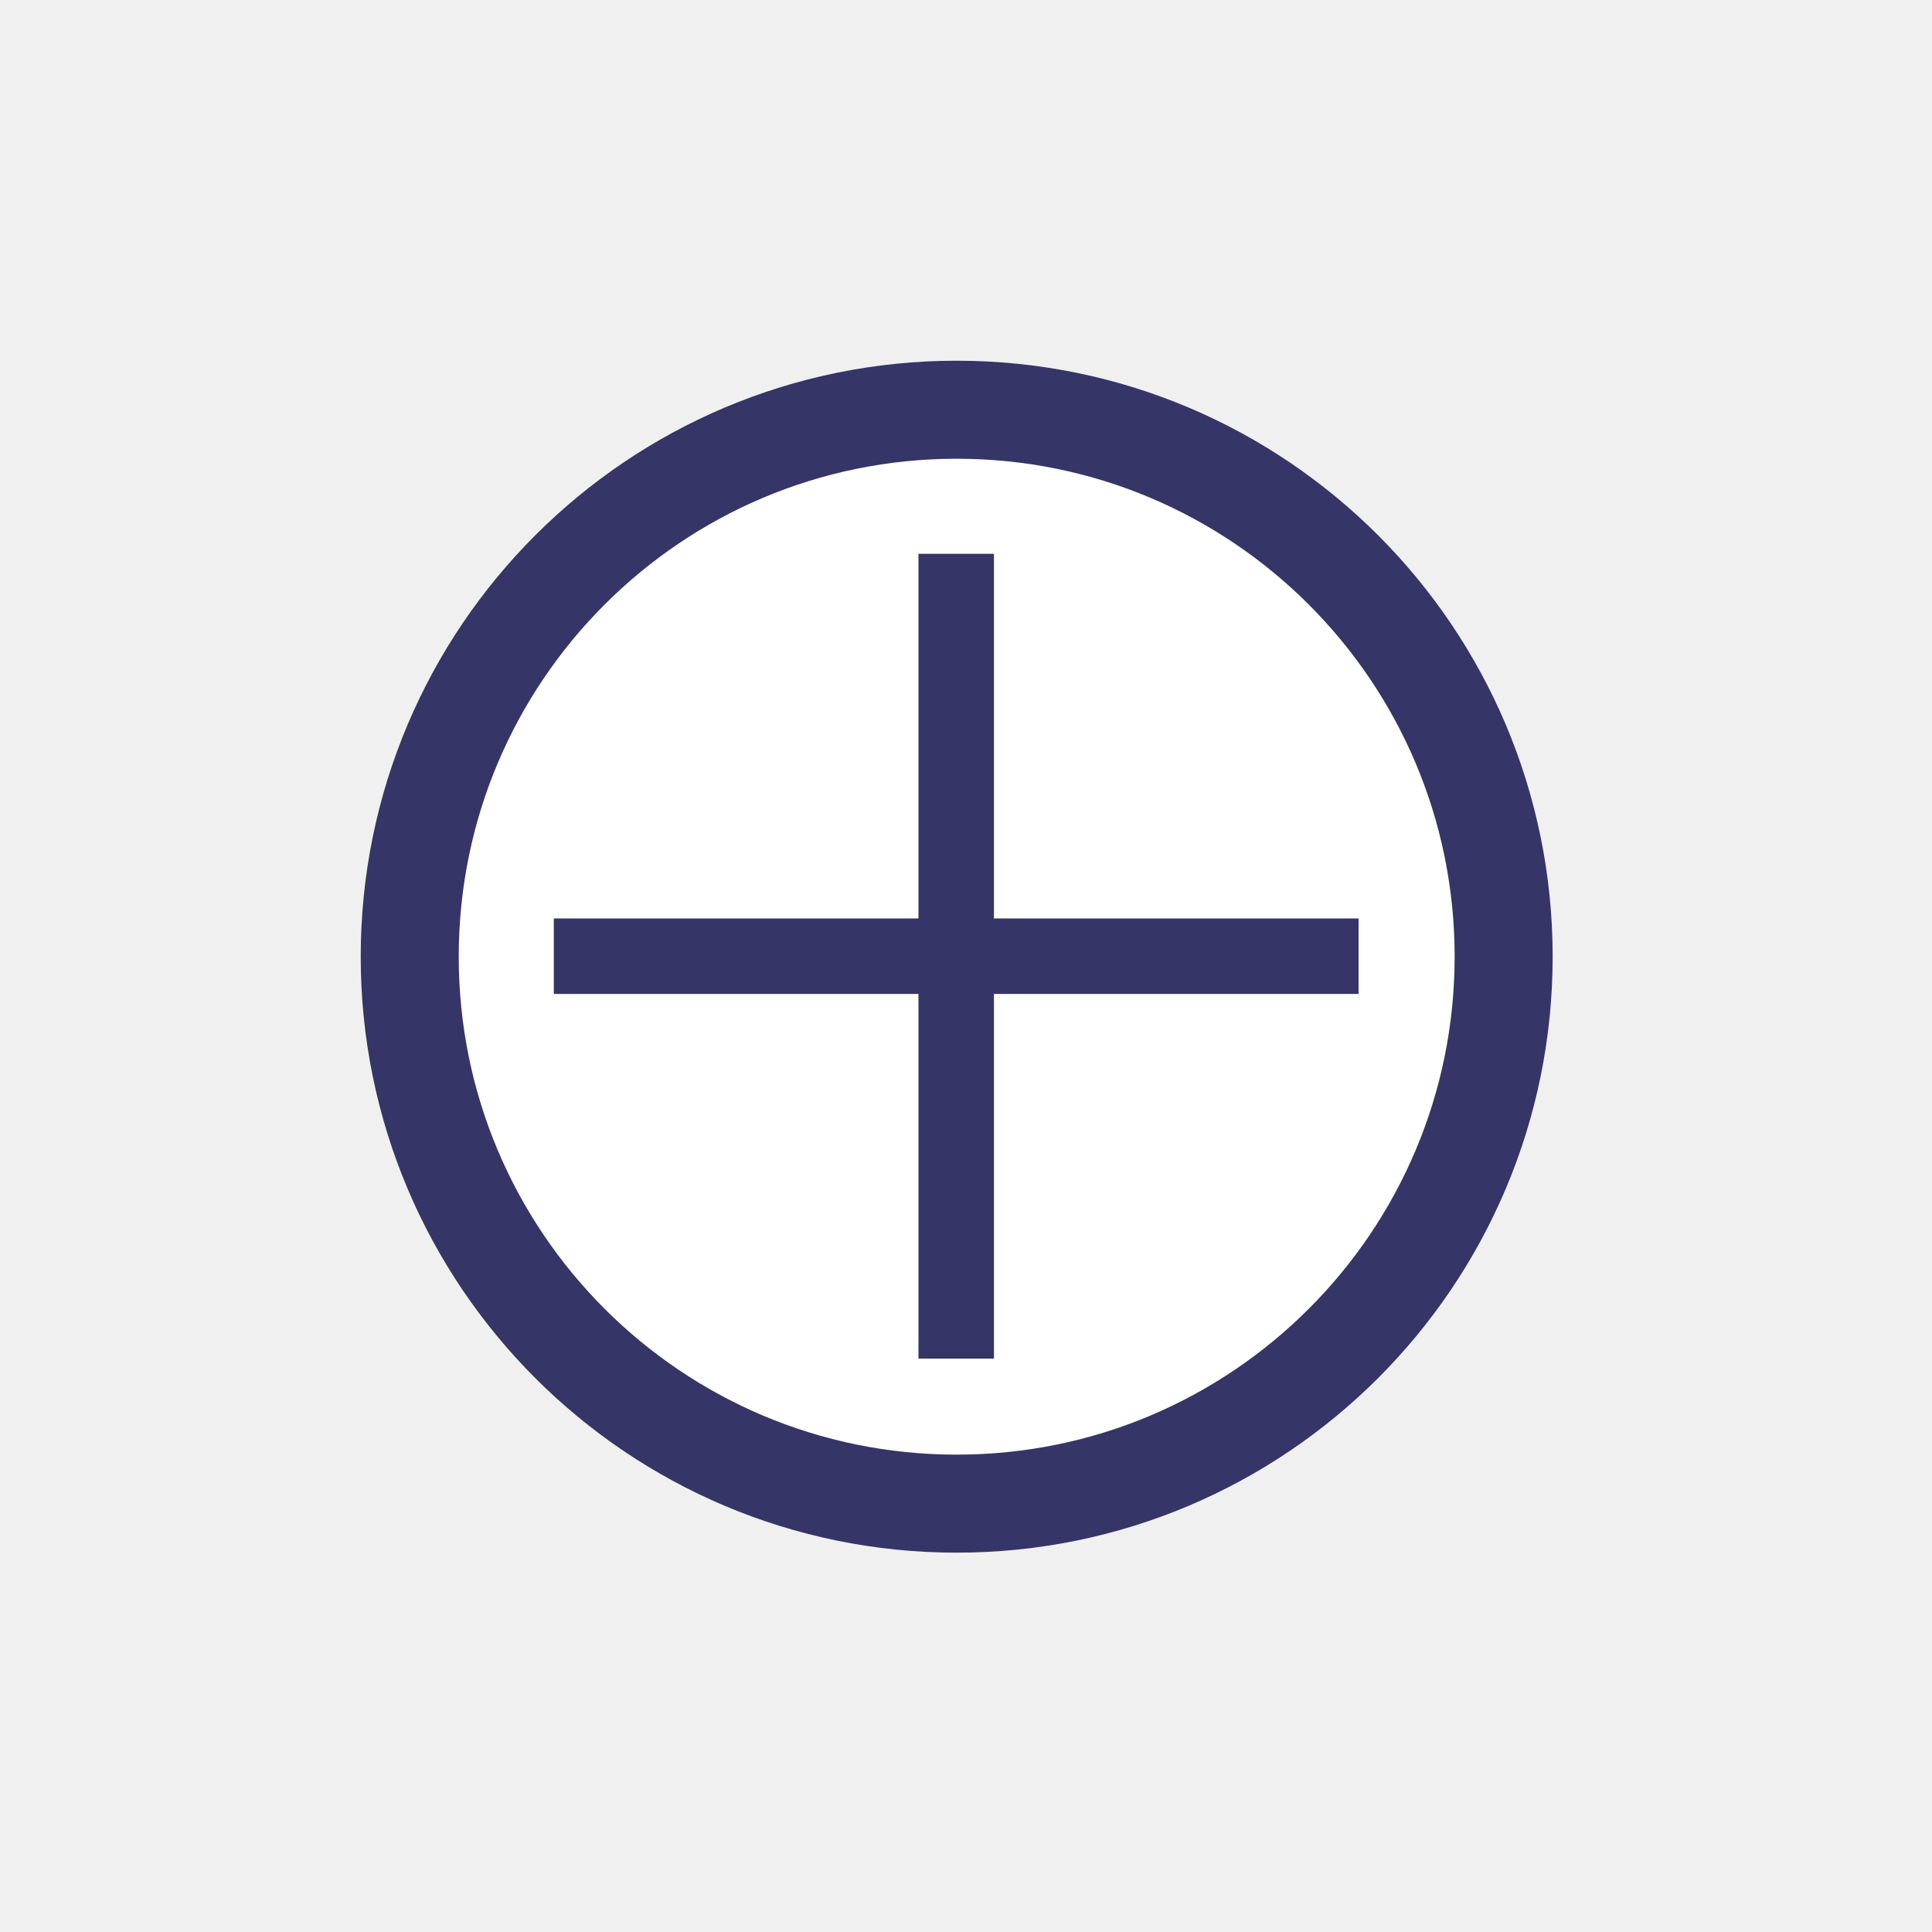
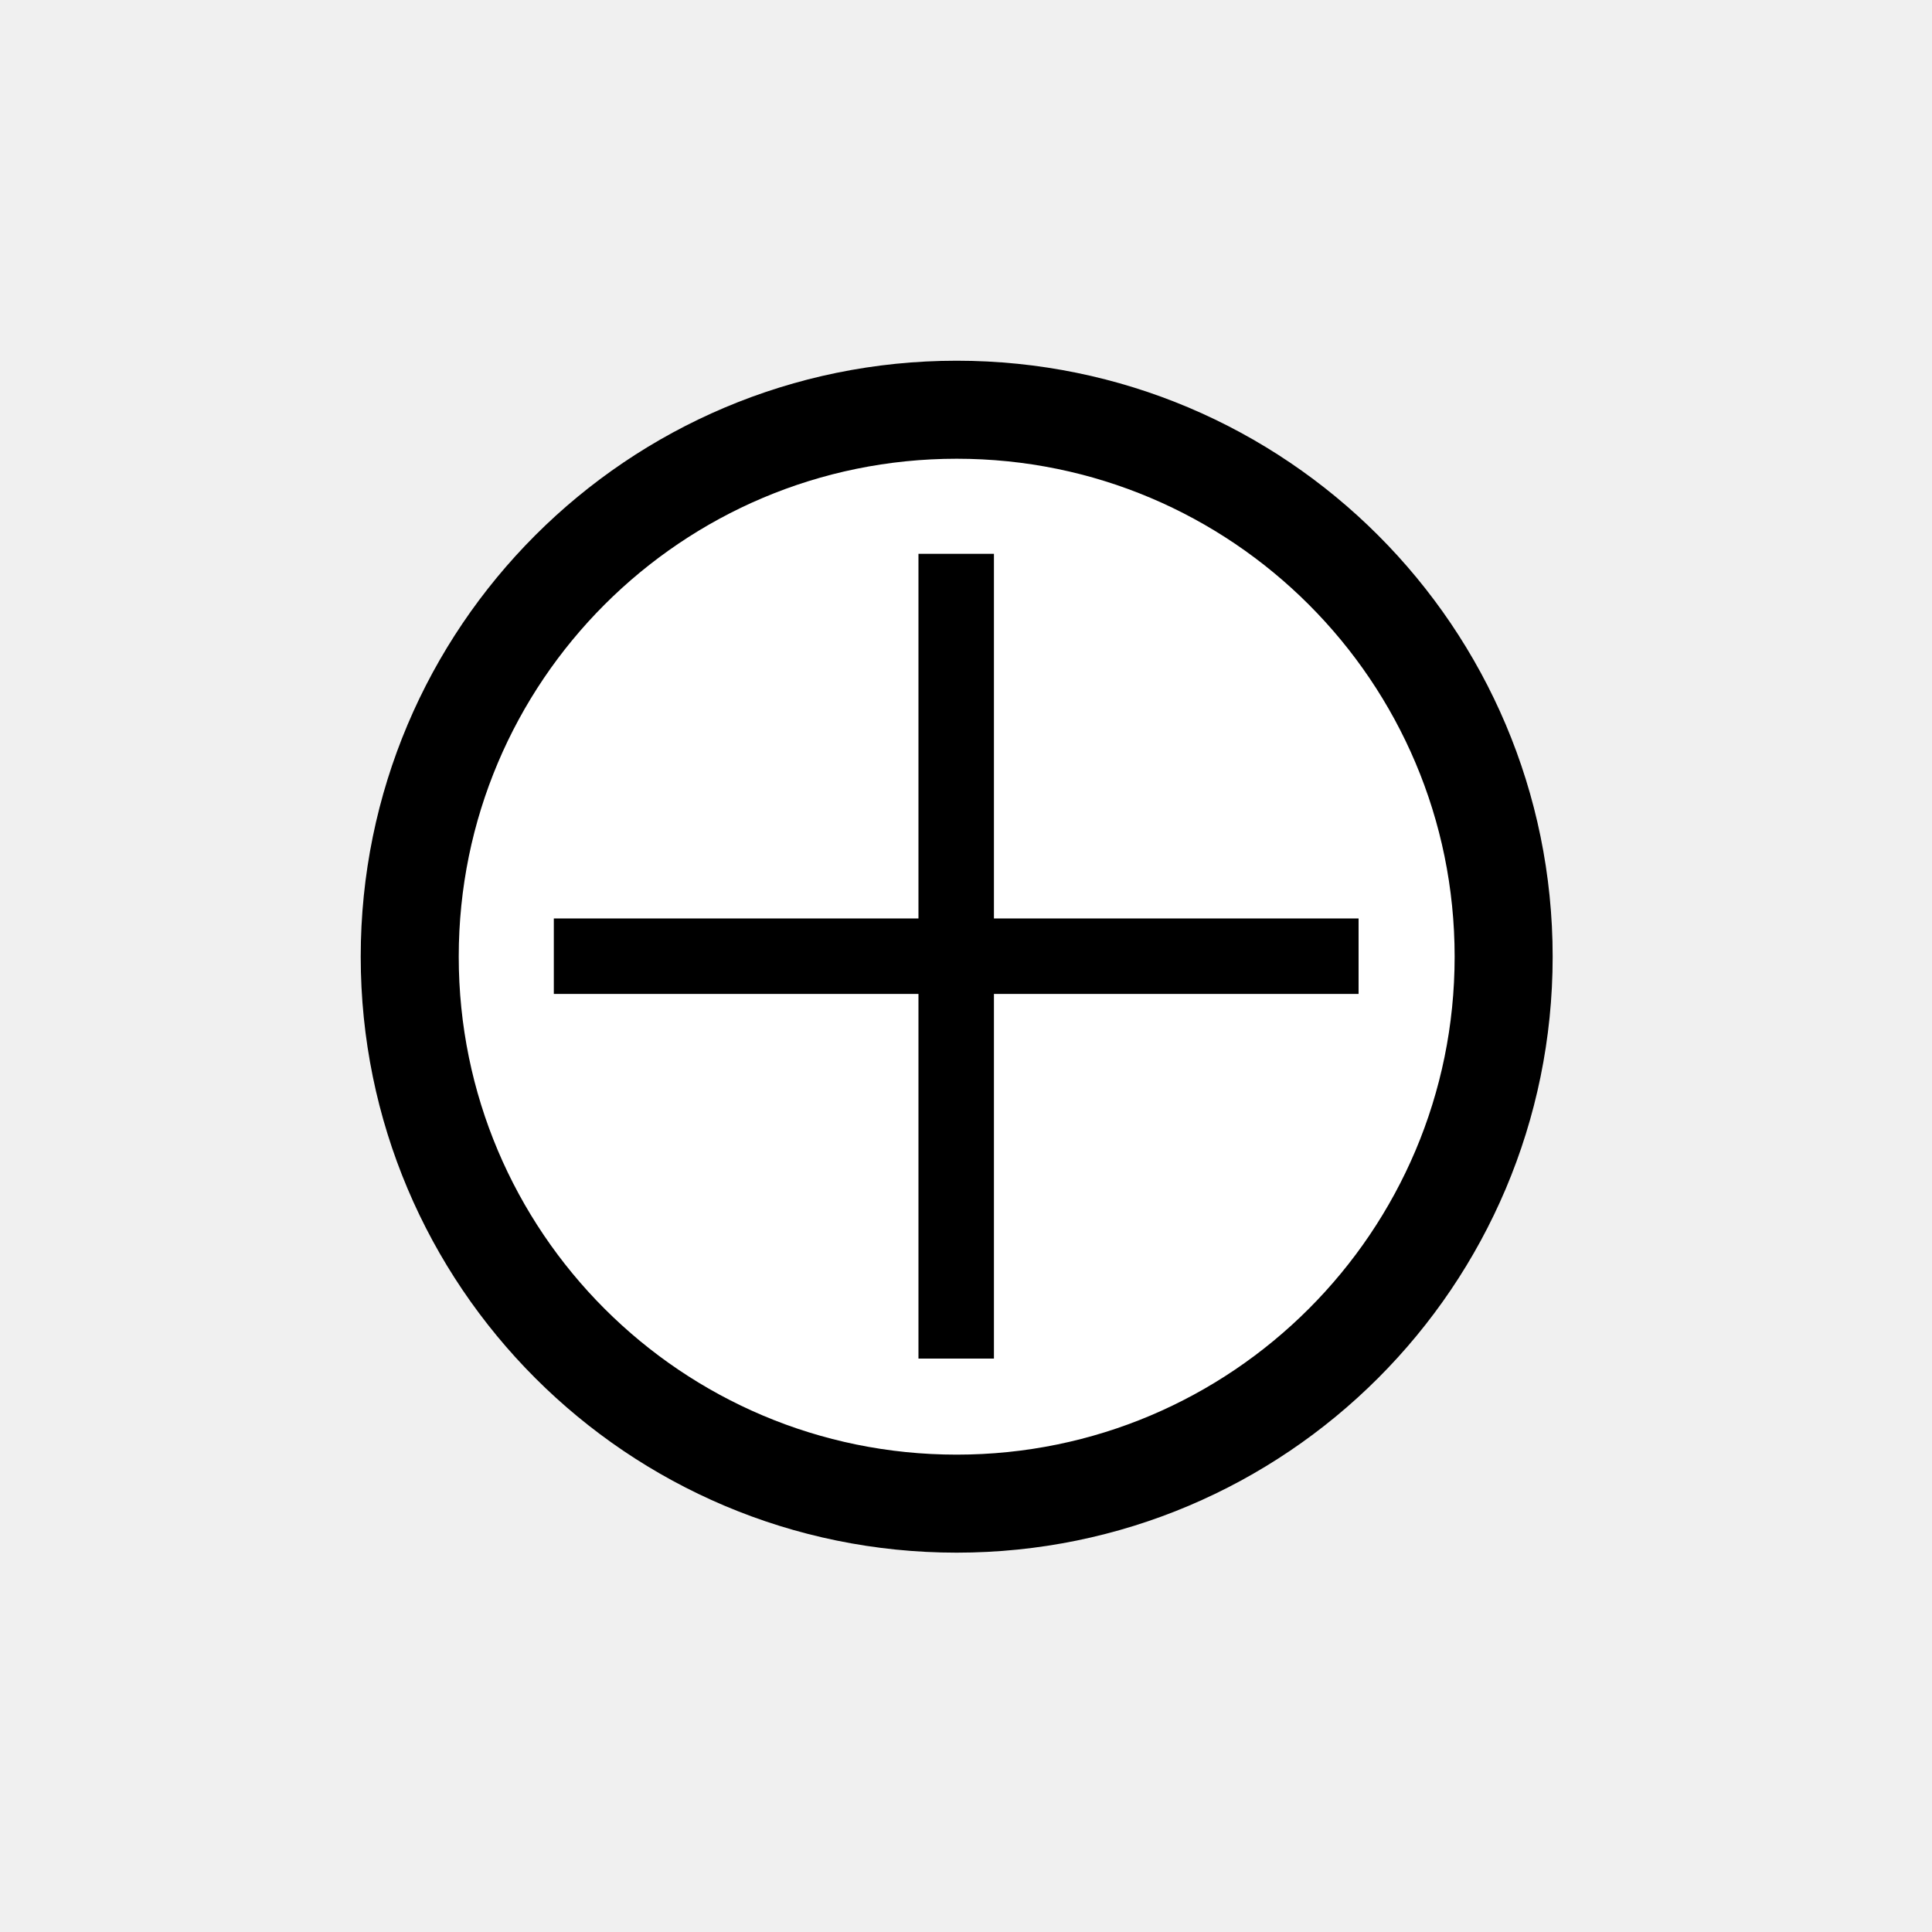
- <svg xmlns="http://www.w3.org/2000/svg" viewBox="0 0 19.71 19.71">
-   <defs>
-     <style>.cls-1{fill:#fff;stroke:#353567;stroke-miterlimit:10;}.cls-2{fill:#353567;}</style>
-   </defs>
+ <svg xmlns="http://www.w3.org/2000/svg" id="add" viewBox="0 0 19.71 19.71">
  <g id="background">
-     <circle class="cls-1" cx="9.76" cy="9.76" r="5.58" fill="#fff" stroke="#353567" stroke-miterlimit="10" />
-     <polygon class="cls-2" points="5.65 9.37 5.65 10.14 9.37 10.14 9.37 13.86 10.14 13.86 10.14 10.14 13.86 10.14 13.86 9.37 10.14 9.37 10.14 5.65 9.37 5.65 9.37 9.37 5.65 9.37" fill="#353567" />
+     <circle class="cls-1" cx="9.76" cy="9.76" r="5.58" fill="#fff" stroke="currentColor" stroke-miterlimit="10" />
+     <polygon class="cls-2" points="5.65 9.37 5.65 10.14 9.37 10.14 9.37 13.86 10.14 13.86 10.14 10.14 13.86 10.14 13.86 9.37 10.14 9.37 10.14 5.65 9.37 5.65 9.37 9.37 5.65 9.37" fill="currentColor" />
  </g>
</svg>
